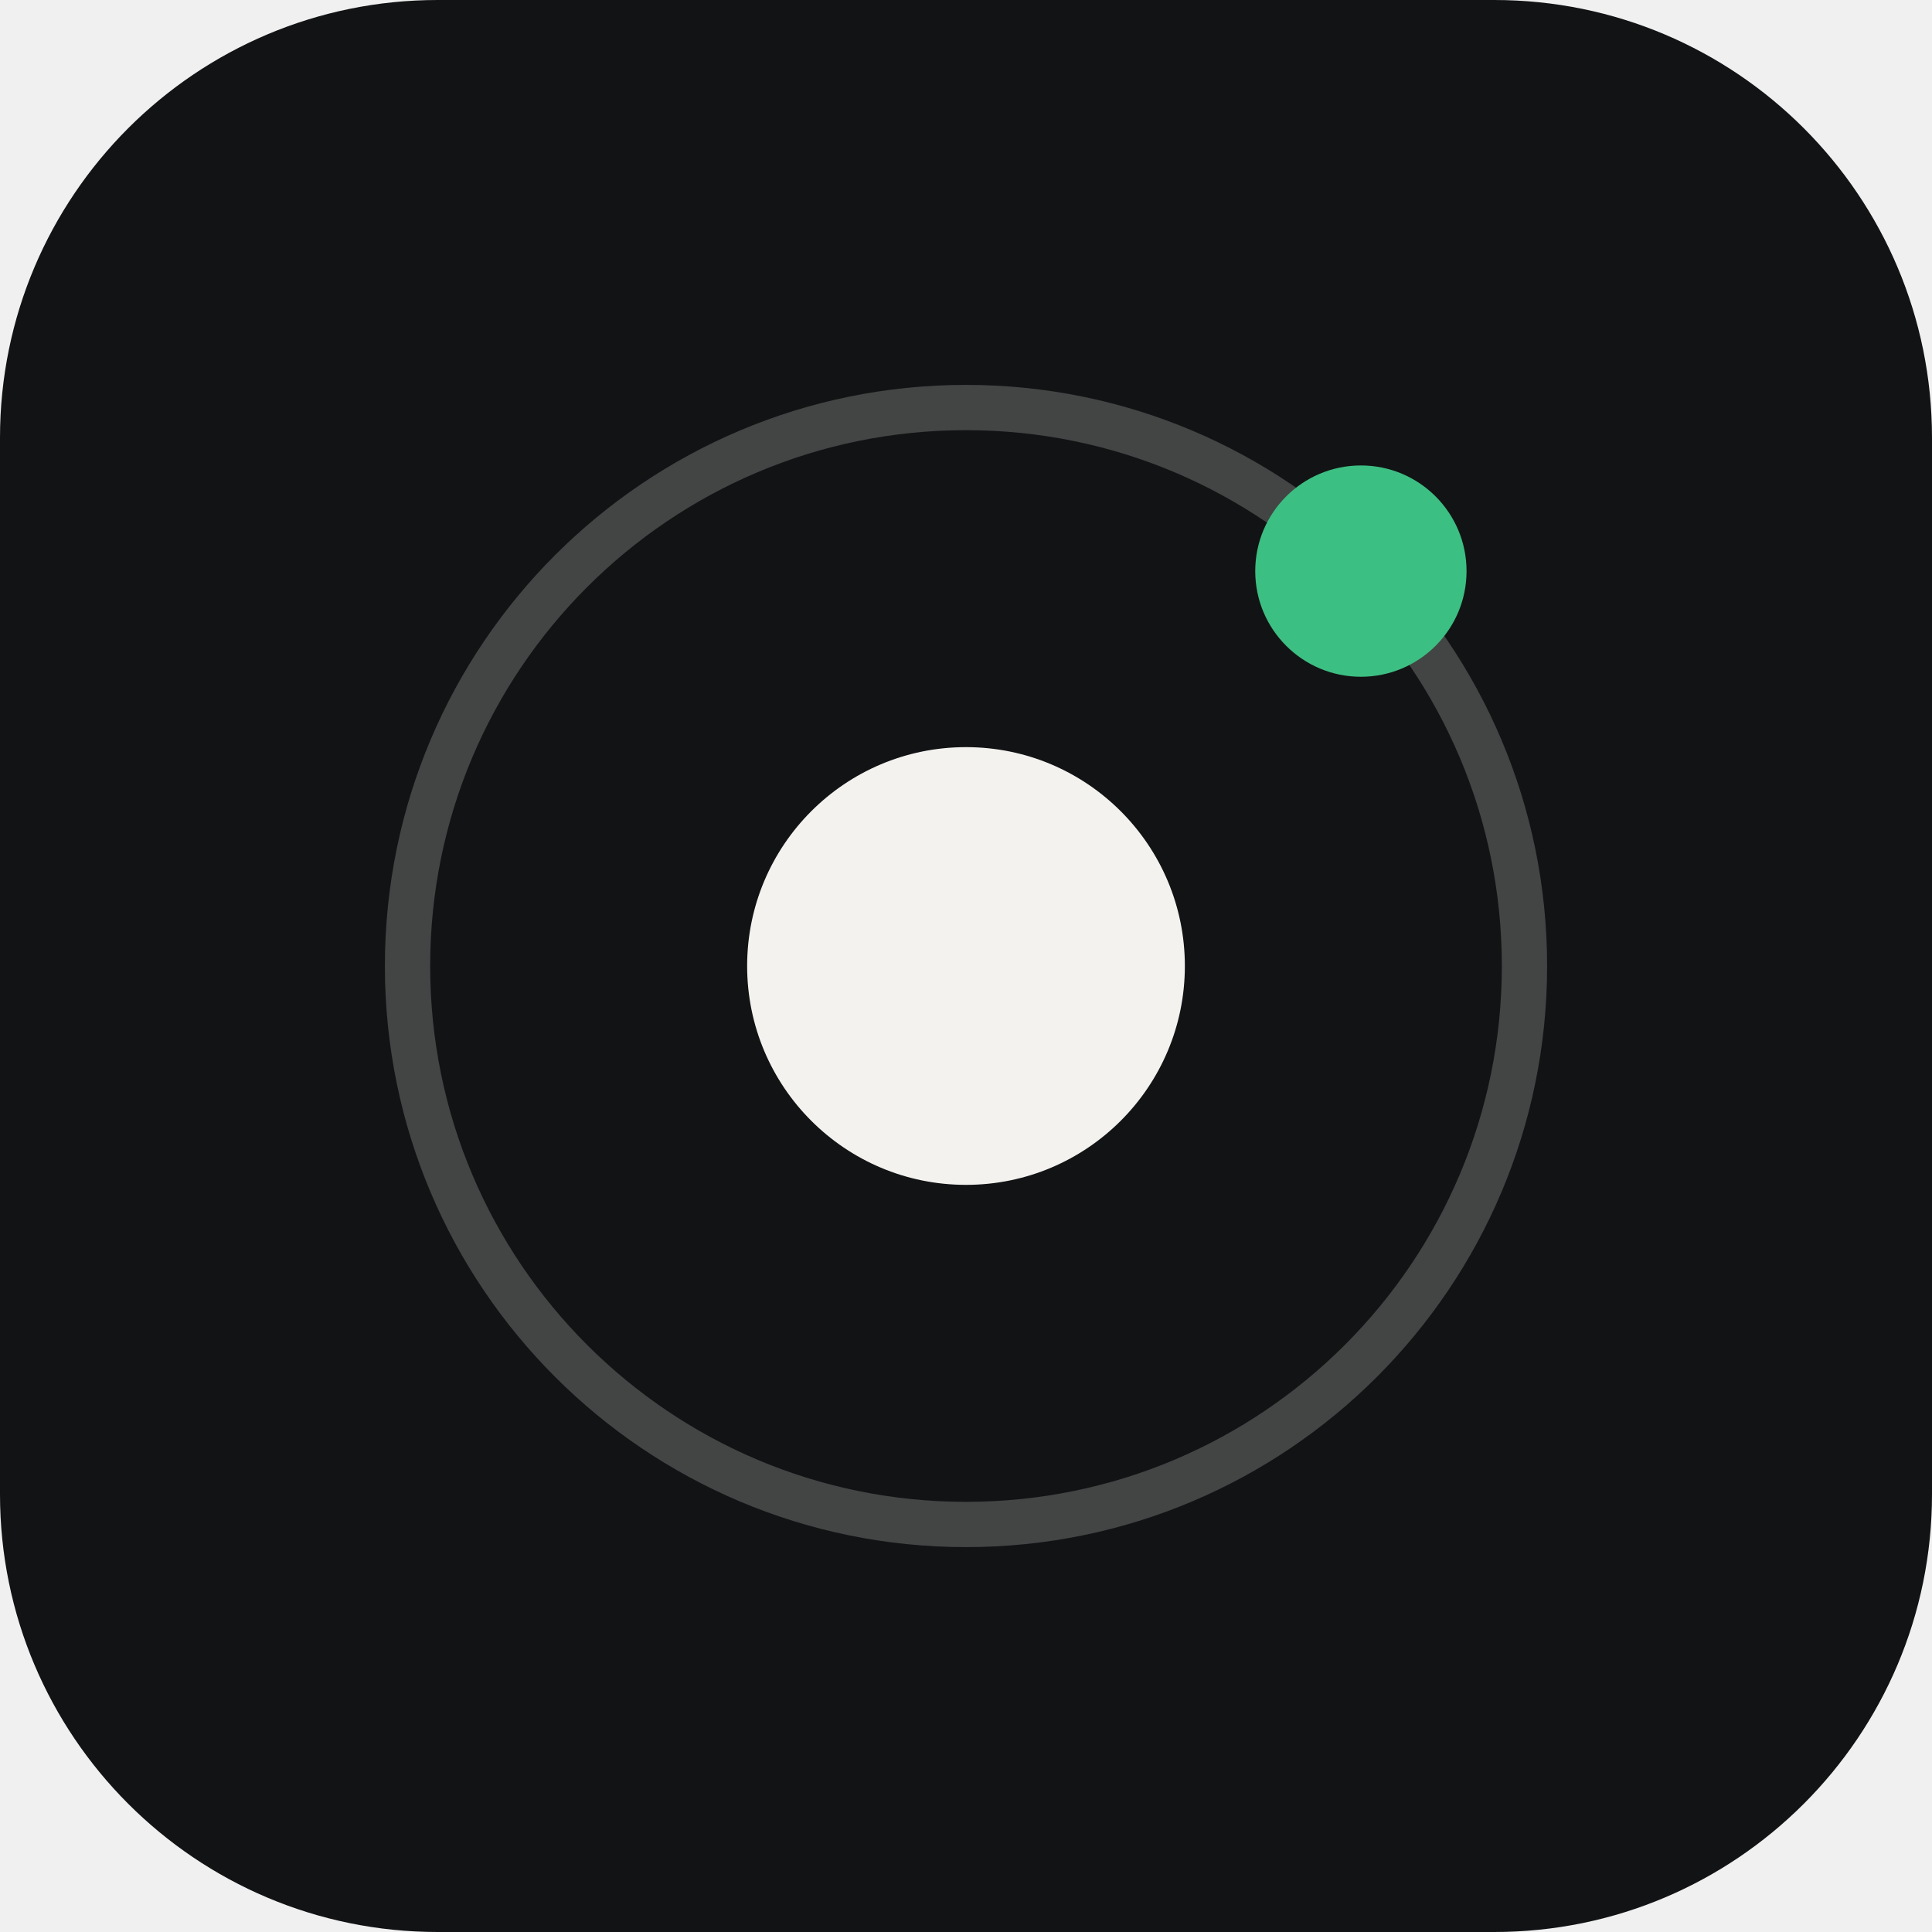
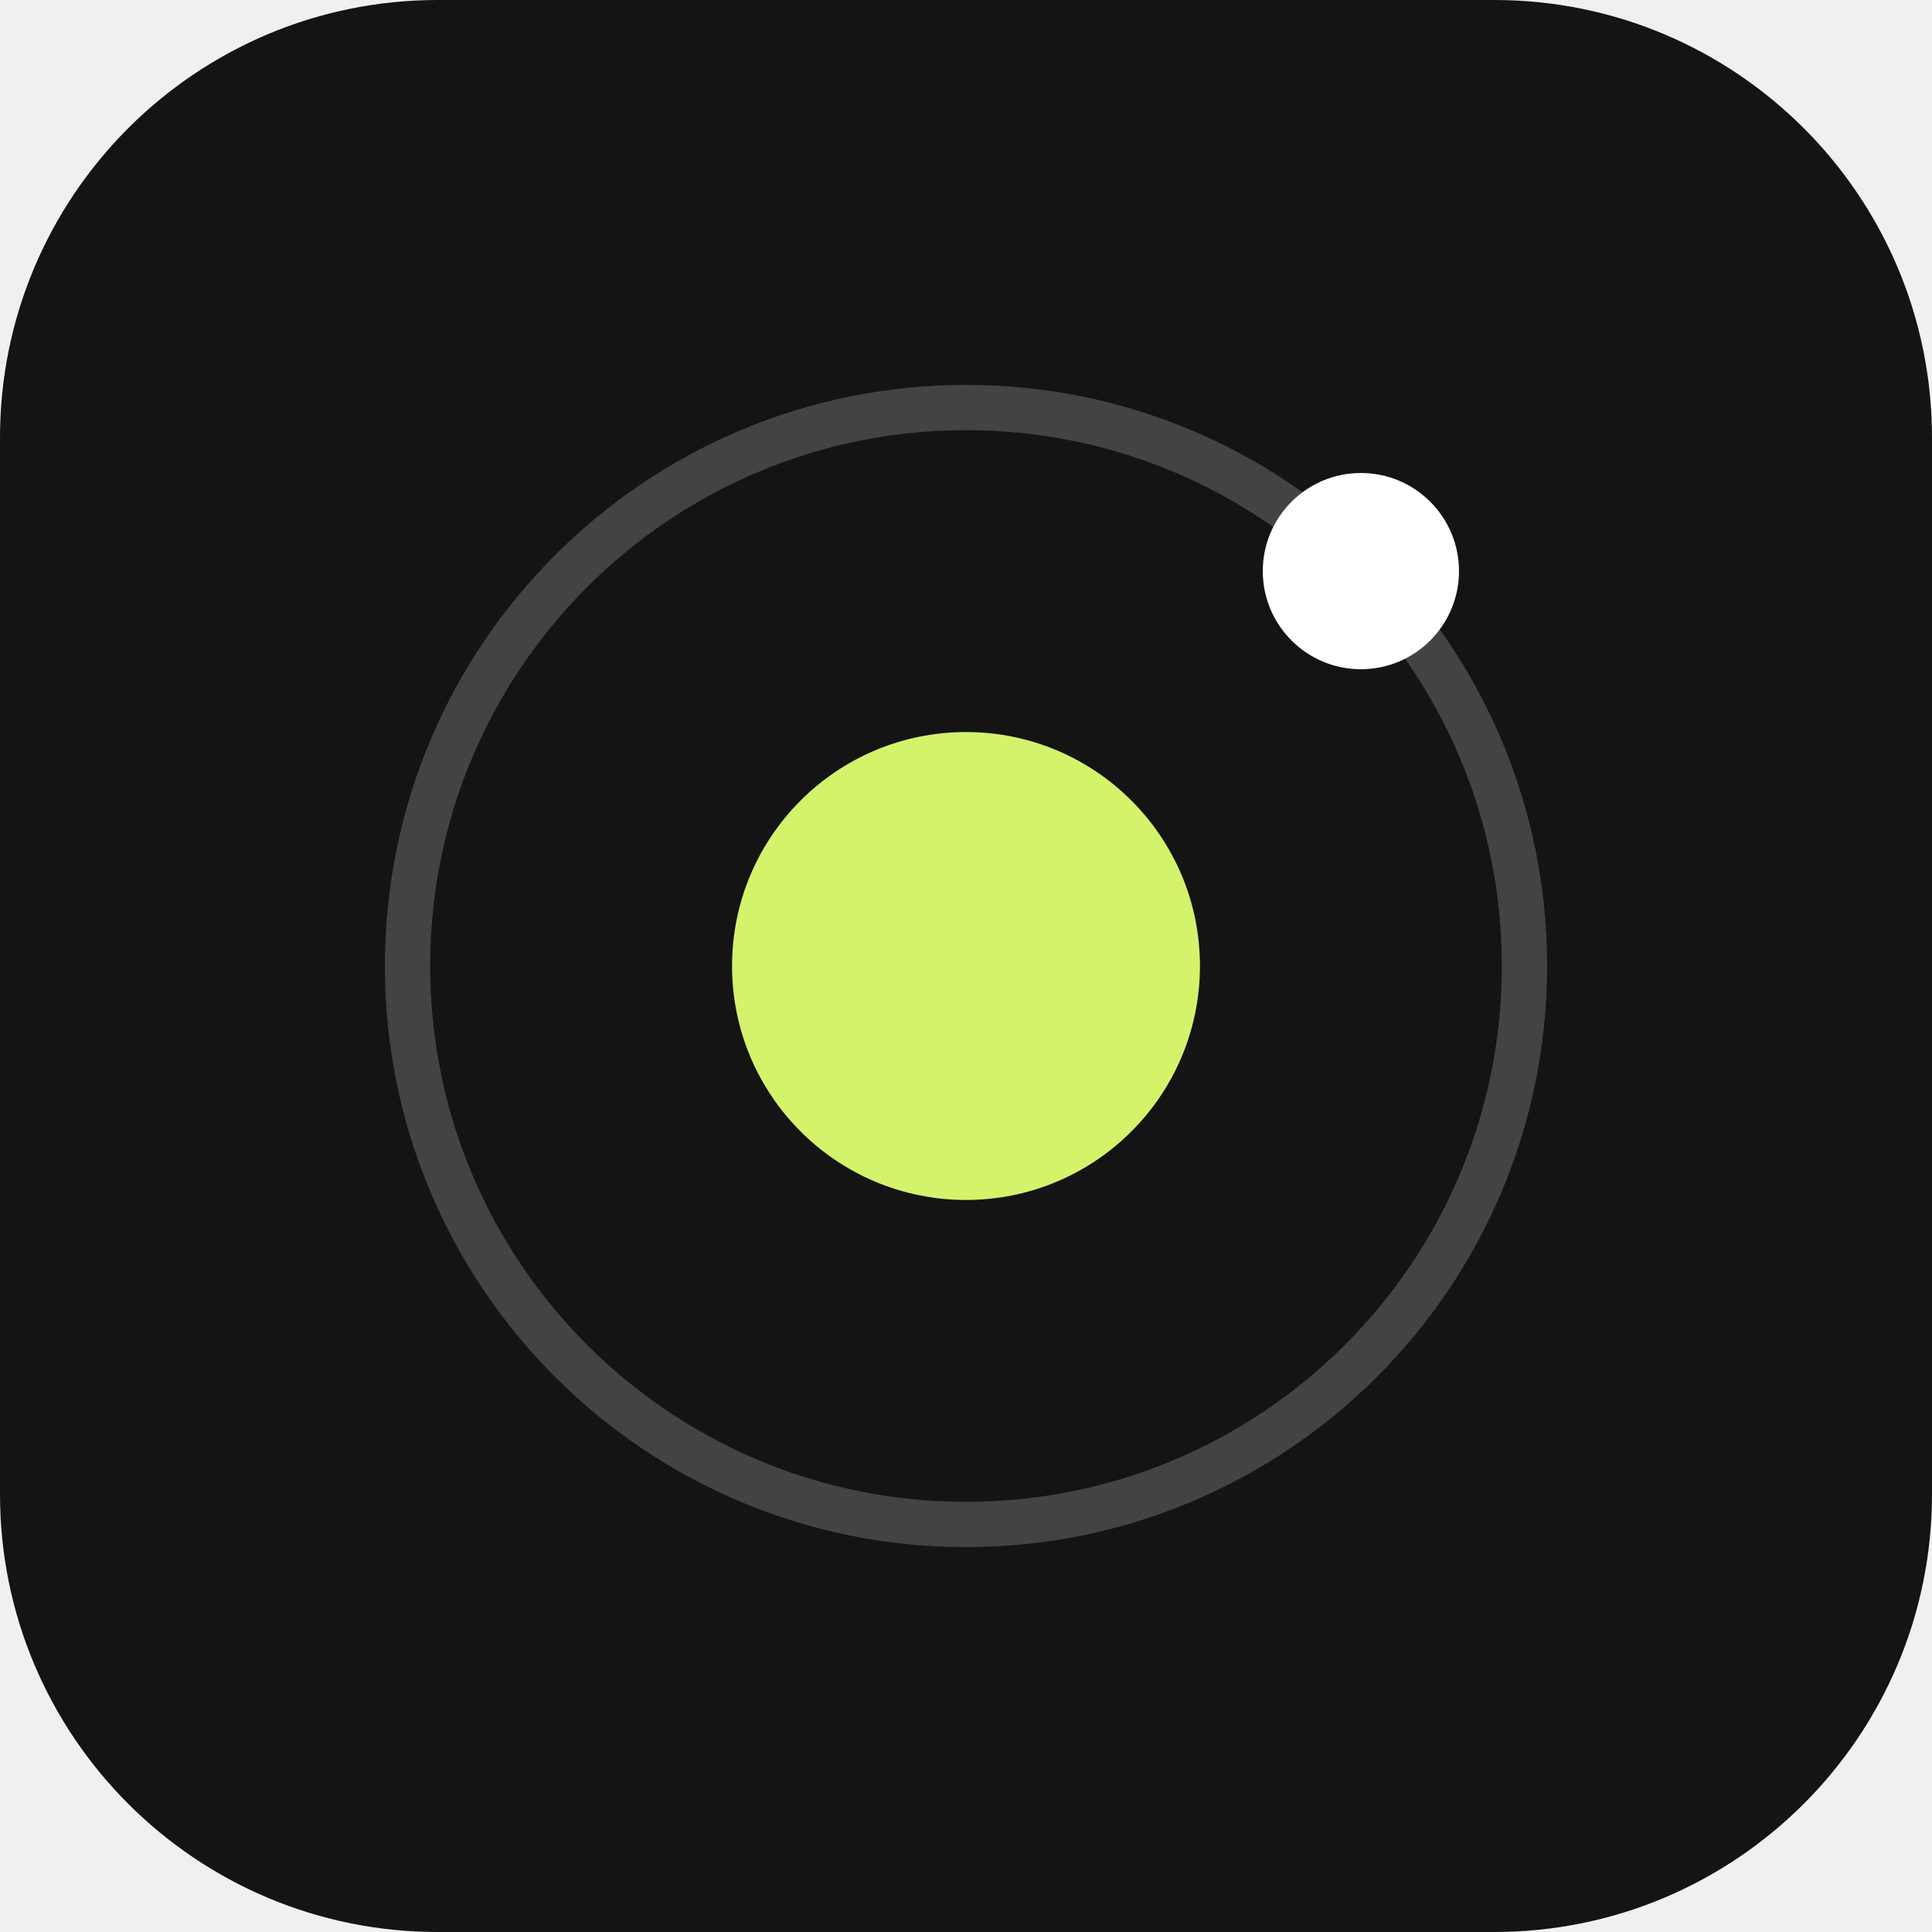
<svg xmlns="http://www.w3.org/2000/svg" viewBox="0 0 512 512">
-   <rect width="512" height="512" rx="116" fill="#121315" />
-   <circle cx="256" cy="256" r="148" fill="none" stroke="#F3F2EF" stroke-opacity=".22" stroke-width="12" />
-   <circle cx="256" cy="256" r="58" fill="#F3F2EF" />
-   <circle cx="360.65" cy="151.35" r="28" fill="#3CBF82" />
+   <rect width="512" height="512" rx="116" fill="#141414" />
+   <circle cx="256" cy="256" r="148" fill="none" stroke="#FFFFFF" stroke-opacity=".2" stroke-width="12" />
+   <circle cx="256" cy="256" r="62" fill="#D3F36B" />
+   <circle cx="360.65" cy="151.35" r="26" fill="#FFFFFF" />
</svg>
